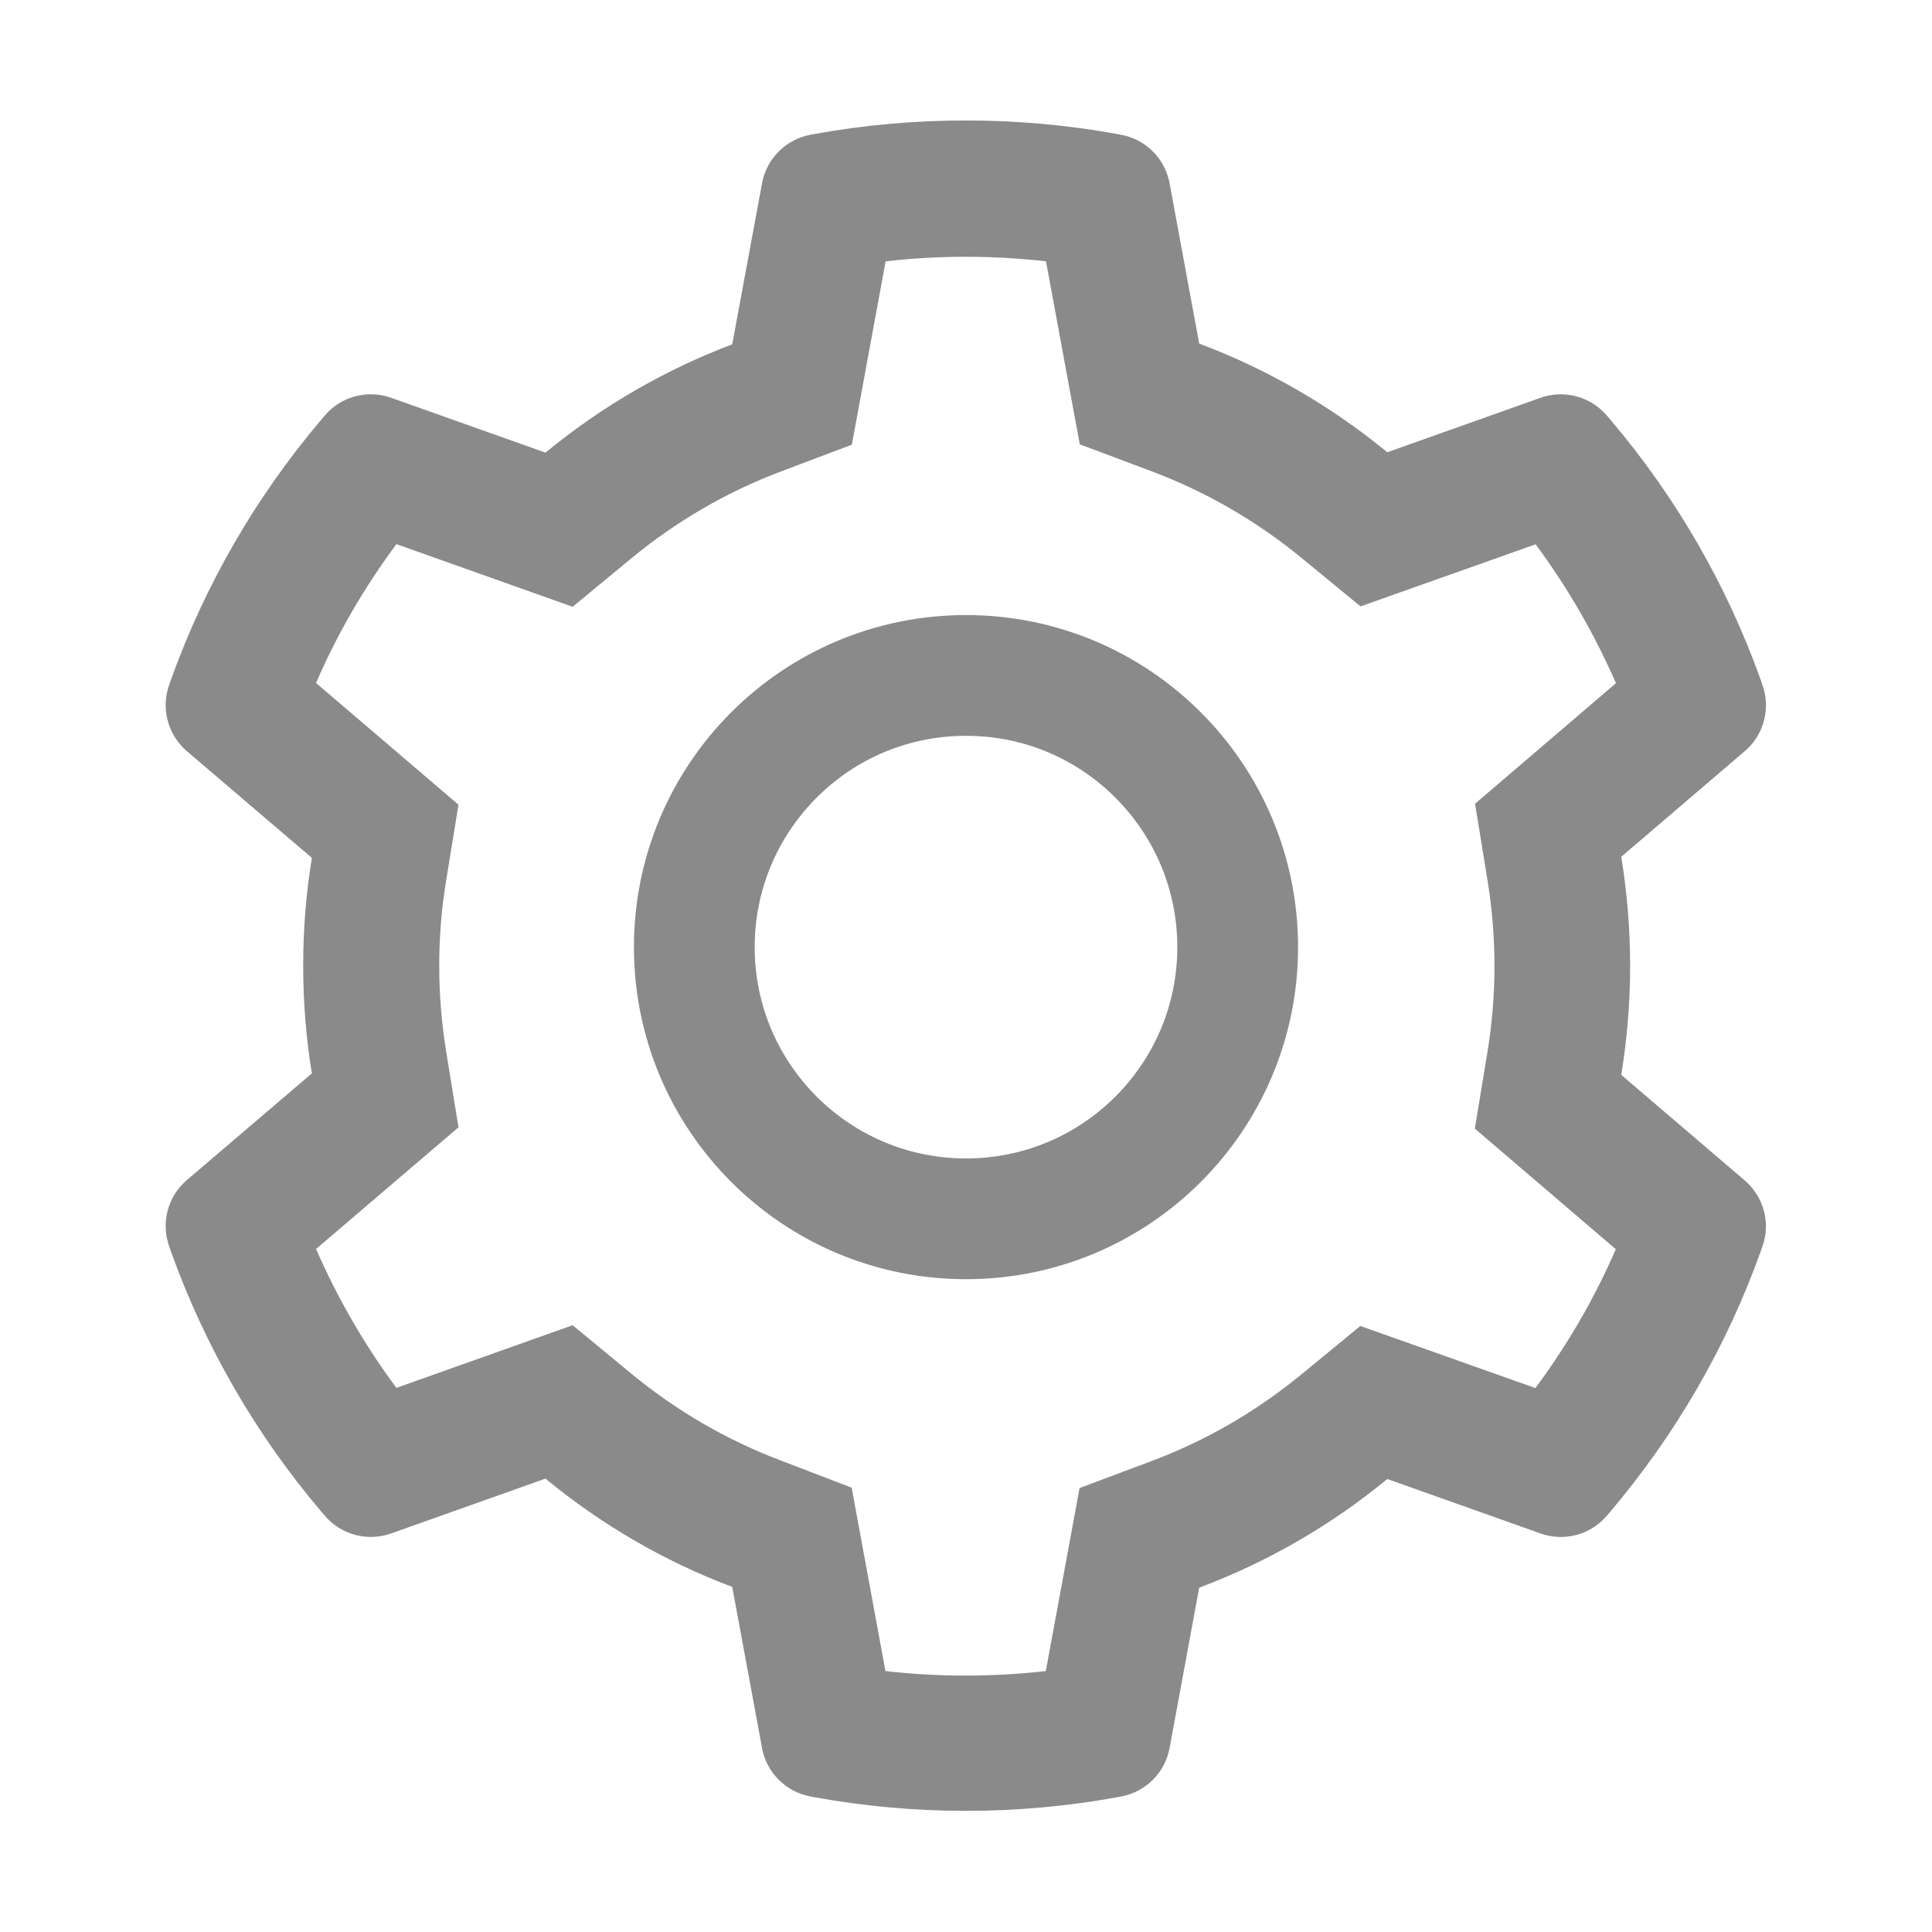
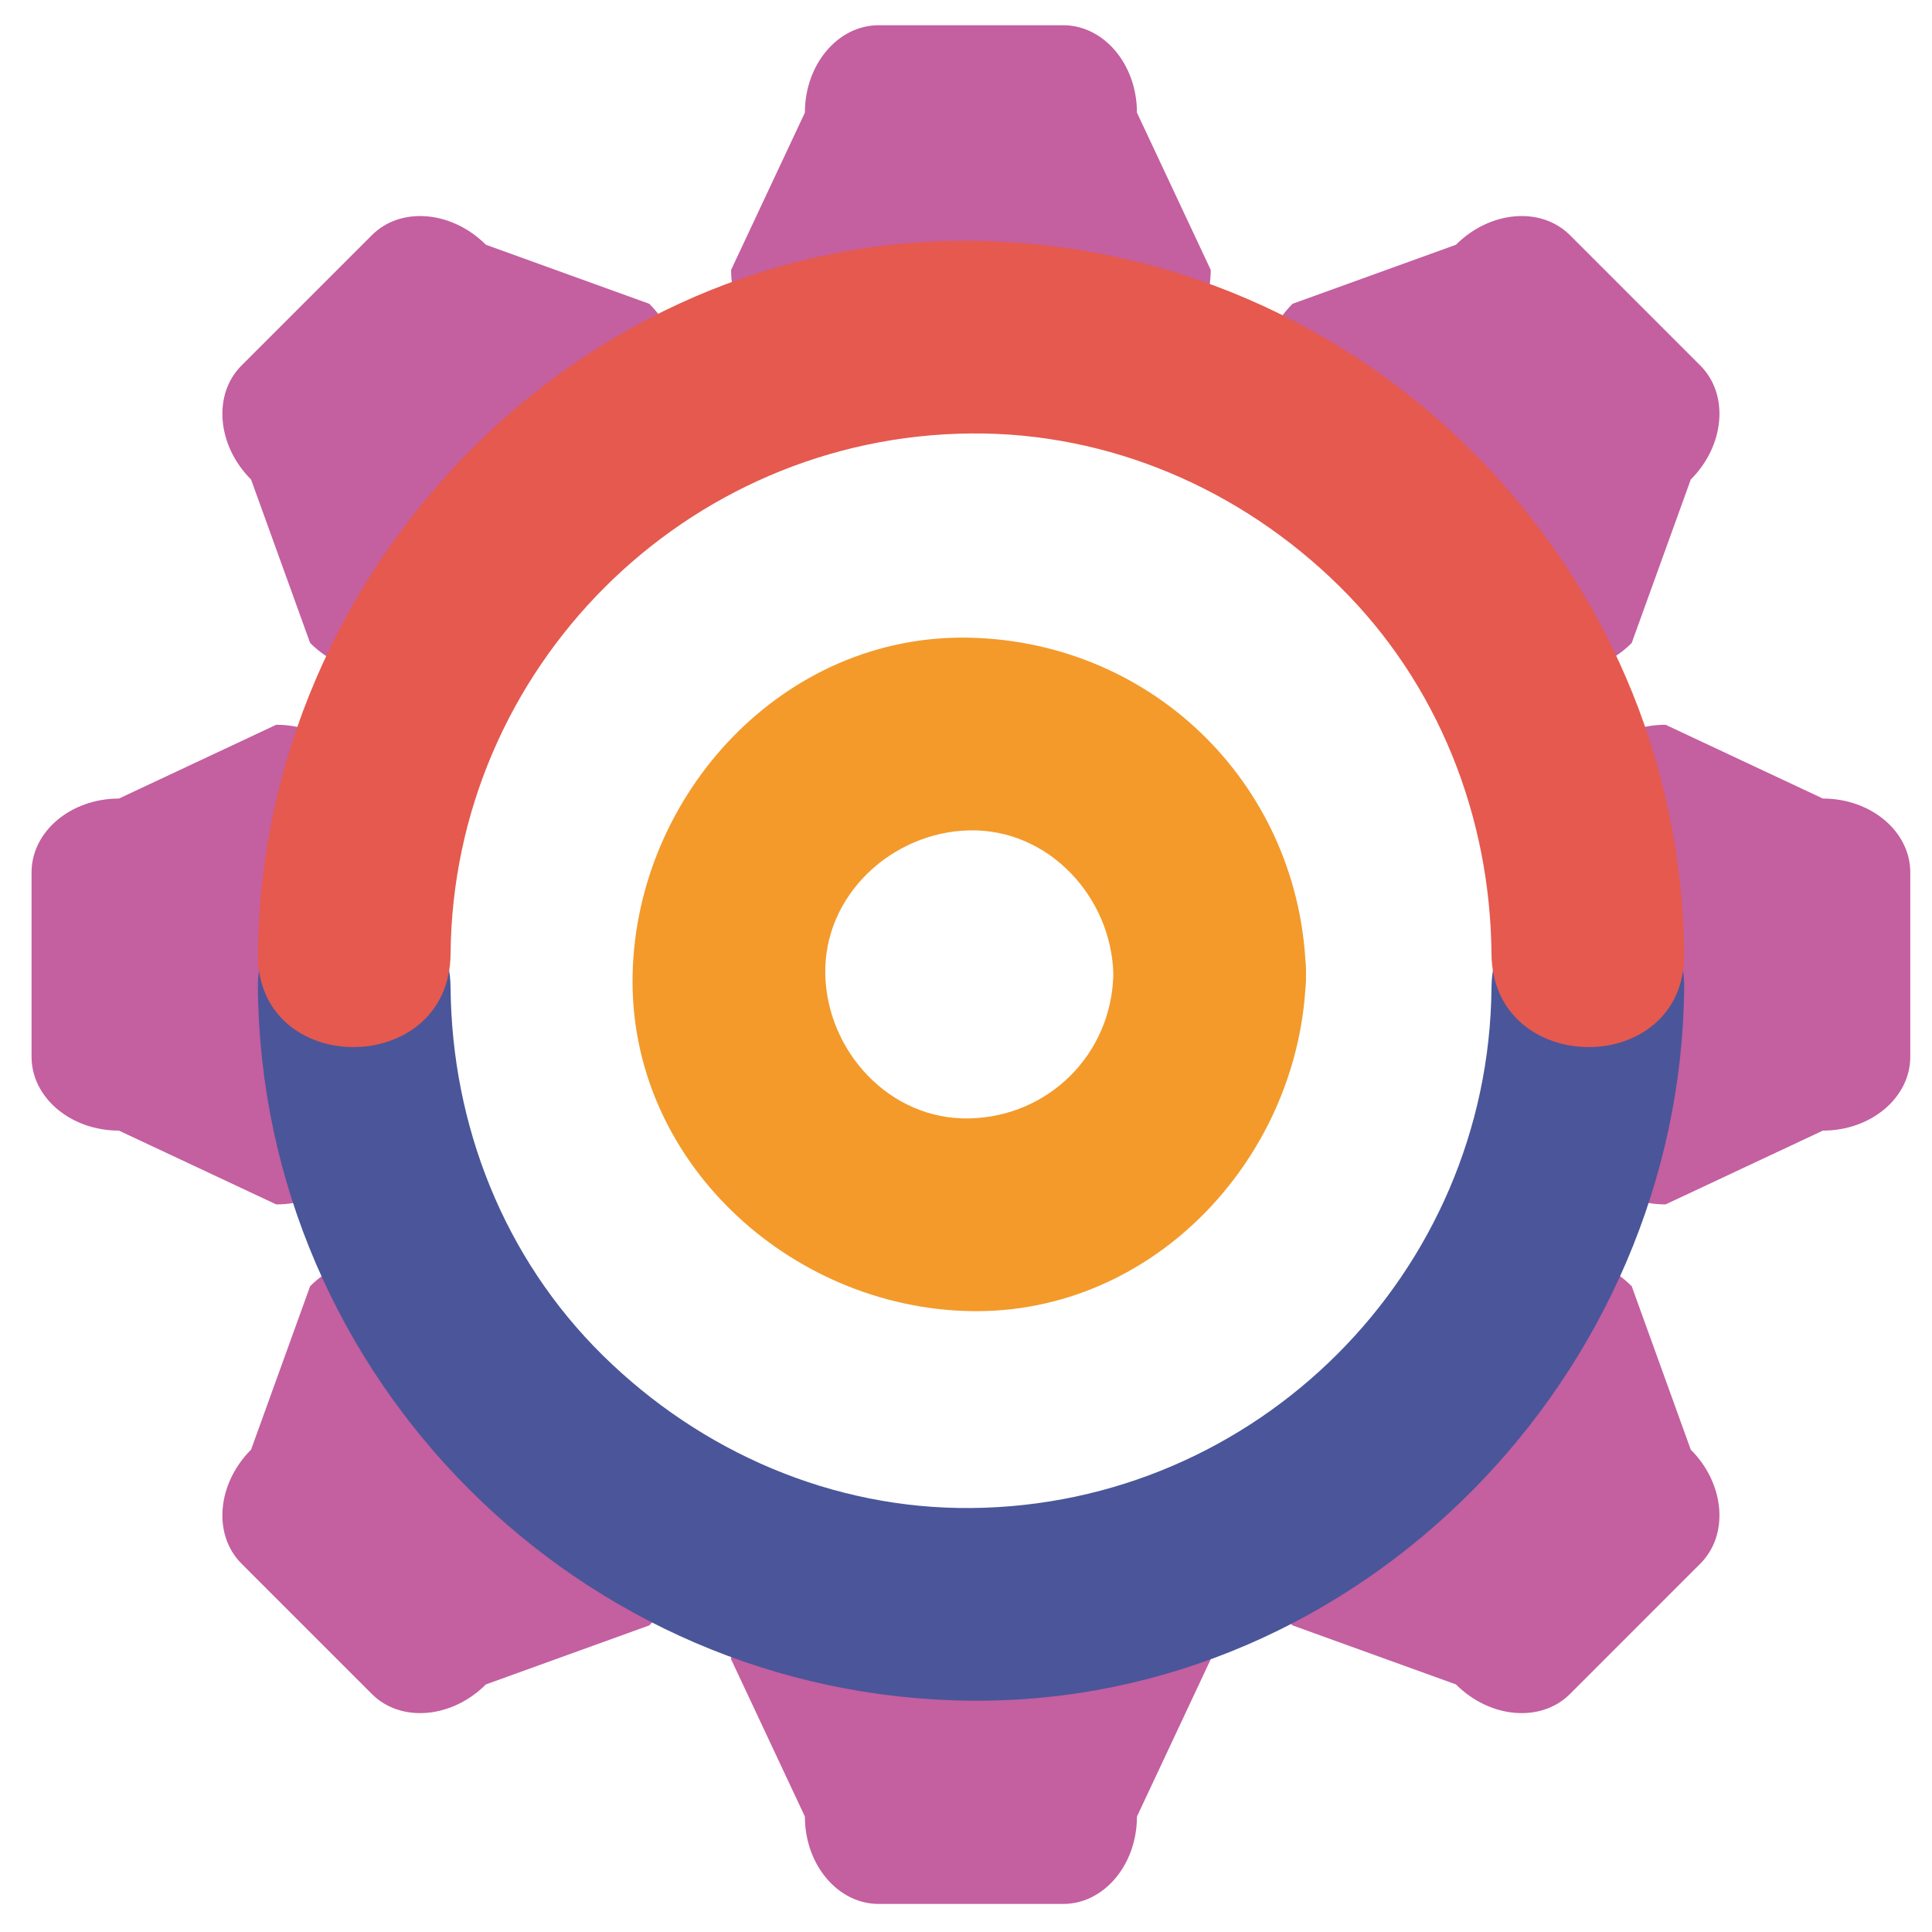
- <svg xmlns="http://www.w3.org/2000/svg" t="1705765970305" class="icon" viewBox="0 0 1024 1024" version="1.1" p-id="27699" width="21" height="21">
-   <path d="M924.8 625.7l-65.5-56c3.1-19 4.7-38.4 4.7-57.8s-1.6-38.8-4.7-57.8l65.5-56c10.1-8.6 13.8-22.6 9.3-35.2l-0.9-2.6c-18.1-50.5-44.9-96.9-79.7-137.9l-1.8-2.1c-8.6-10.1-22.5-13.9-35.1-9.5l-81.3 28.9c-30-24.6-63.5-44-99.7-57.6l-15.7-85c-2.4-13.1-12.7-23.3-25.8-25.7l-2.7-0.5c-52.1-9.4-106.9-9.4-159 0l-2.7 0.5c-13.1 2.4-23.4 12.6-25.8 25.7l-15.8 85.4c-35.9 13.6-69.2 32.9-99 57.4l-81.9-29.1c-12.5-4.4-26.5-0.7-35.1 9.5l-1.8 2.1c-34.8 41.1-61.6 87.5-79.7 137.9l-0.9 2.6c-4.5 12.5-0.8 26.5 9.3 35.2l66.3 56.6c-3.1 18.8-4.6 38-4.6 57.1 0 19.2 1.5 38.4 4.6 57.1L99 625.5c-10.1 8.6-13.8 22.6-9.3 35.2l0.9 2.6c18.1 50.4 44.9 96.9 79.7 137.9l1.8 2.1c8.6 10.1 22.5 13.9 35.1 9.5l81.9-29.1c29.8 24.5 63.1 43.9 99 57.4l15.8 85.4c2.4 13.1 12.7 23.3 25.8 25.7l2.7 0.5c26.1 4.7 52.8 7.1 79.5 7.1 26.7 0 53.5-2.4 79.5-7.1l2.7-0.5c13.1-2.4 23.4-12.6 25.8-25.7l15.7-85c36.2-13.6 69.7-32.9 99.7-57.6l81.3 28.9c12.5 4.4 26.5 0.7 35.1-9.5l1.8-2.1c34.8-41.1 61.6-87.5 79.7-137.9l0.9-2.6c4.5-12.3 0.8-26.3-9.3-35zM788.3 465.9c2.5 15.1 3.8 30.6 3.8 46.1s-1.3 31-3.8 46.1l-6.6 40.1 74.7 63.9c-11.3 26.1-25.6 50.7-42.6 73.6L721 702.8l-31.4 25.8c-23.9 19.6-50.5 35-79.3 45.8l-38.1 14.3-17.9 97c-28.1 3.2-56.8 3.2-85 0l-17.9-97.2-37.8-14.5c-28.5-10.8-55-26.2-78.7-45.7l-31.4-25.9-93.4 33.2c-17-22.9-31.2-47.6-42.6-73.6l75.5-64.5-6.5-40c-2.4-14.9-3.7-30.3-3.7-45.5 0-15.3 1.2-30.6 3.7-45.5l6.5-40-75.5-64.5c11.3-26.1 25.6-50.7 42.6-73.6l93.4 33.2 31.4-25.9c23.7-19.5 50.2-34.9 78.7-45.7l37.9-14.3 17.9-97.2c28.1-3.2 56.8-3.2 85 0l17.9 97 38.1 14.3c28.7 10.8 55.4 26.2 79.3 45.8l31.4 25.8 92.8-32.9c17 22.9 31.2 47.6 42.6 73.6L781.8 426l6.5 39.9z" fill="#8a8a8a" p-id="27700" />
-   <path d="M512 326c-97.2 0-176 78.8-176 176s78.8 176 176 176 176-78.8 176-176-78.8-176-176-176z m79.2 255.2C570 602.3 541.9 614 512 614c-29.9 0-58-11.7-79.2-32.8C411.7 560 400 531.9 400 502c0-29.9 11.7-58 32.8-79.2C454 401.6 482.1 390 512 390c29.9 0 58 11.6 79.2 32.8C612.3 444 624 472.1 624 502c0 29.9-11.7 58-32.8 79.2z" fill="#8a8a8a" p-id="27701" />
+ <svg xmlns="http://www.w3.org/2000/svg" t="1706155339660" class="icon" viewBox="0 0 1024 1024" version="1.1" p-id="110593" width="21" height="21">
+   <path d="M602.603 59.687c0-25.575-17.513-46.315-39.106-46.315h-97.781c-21.599 0-39.104 20.74-39.104 46.315l-39.113 83.372c0 25.571 17.51 46.312 39.113 46.312h175.991c21.603 0 39.111-20.741 39.111-46.312l-39.111-83.372zM901.225 193.767l-69.135-69.143c-15.274-15.271-42.318-12.985-60.405 5.099l-86.607 31.292c-18.088 18.087-20.369 45.135-5.091 60.41l124.45 124.45c15.271 15.267 42.317 12.993 60.406-5.098l31.292-86.607c18.087-18.085 20.365-45.132 5.09-60.403zM966.17 423.25l-83.368-39.111c-25.579 0-46.315 17.513-46.315 39.111v175.996c0 21.602 20.736 39.114 46.315 39.114l83.368-39.114c25.574 0 46.315-17.51 46.315-39.111v-97.77c0.001-21.602-20.741-39.115-46.315-39.115zM896.135 768.336l-31.292-86.611c-18.088-18.092-45.136-20.365-60.406-5.099l-124.45 124.453c-15.277 15.274-12.997 42.317 5.091 60.41l86.607 31.292c18.087 18.083 45.131 20.369 60.405 5.095l69.135-69.144c15.275-15.274 12.997-42.313-5.09-60.396zM602.603 833.134H426.611c-21.604 0-39.113 20.74-39.113 46.313l39.113 83.368c0 25.578 17.505 46.314 39.104 46.314h97.781c21.595 0 39.106-20.736 39.106-46.314l39.111-83.368c0.001-25.573-17.509-46.313-39.11-46.313zM349.223 801.079L224.777 676.626c-15.276-15.268-42.319-12.993-60.407 5.099l-31.294 86.611c-18.088 18.083-20.365 45.122-5.095 60.397l69.141 69.143c15.272 15.274 42.313 12.988 60.403-5.095l86.607-31.292c18.088-18.093 20.368-45.135 5.091-60.41zM146.408 384.139L63.042 423.25c-25.583 0-46.315 17.513-46.315 39.115v97.77c0 21.603 20.732 39.111 46.315 39.111l83.366 39.114c25.579 0 46.315-17.514 46.315-39.114V423.25c0.001-21.598-20.736-39.111-46.315-39.111zM344.133 161.015l-86.607-31.292c-18.089-18.083-45.131-20.369-60.403-5.099l-69.141 69.143c-15.271 15.271-12.993 42.318 5.095 60.402l31.294 86.607c18.087 18.091 45.131 20.365 60.407 5.098l124.446-124.45c15.276-15.275 12.996-42.322-5.091-60.409z" fill="#C45FA0" p-id="110594" />
+   <path d="M790.521 523.425c-1.304 151.426-124.434 274.556-275.858 275.859-73.322 0.631-142.885-29.461-195.057-80.795-52.501-51.653-80.167-122.136-80.795-195.061-0.565-65.825-102.694-65.881-102.125 0 1.785 207.093 170.883 376.197 377.977 377.98 207.115 1.783 376.223-173.582 377.984-377.985 0.567-65.879-101.558-65.823-102.126 0.002z" fill="#4A5699" p-id="110595" />
+   <path d="M238.812 505.593c1.306-151.419 124.43-274.551 275.852-275.855 73.323-0.632 142.889 29.461 195.063 80.795 52.499 51.655 80.165 122.138 80.795 195.06 0.567 65.823 102.692 65.879 102.126 0-1.783-207.092-170.893-376.202-377.984-377.981-207.109-1.781-376.216 173.578-377.977 377.981-0.57 65.88 101.558 65.823 102.125 0z" fill="#E5594F" p-id="110596" />
+   <path d="M590.092 516.452c-0.921 42.171-34.168 75.409-76.339 76.331-42.184 0.921-75.438-35.545-76.331-76.331-0.922-42.191 35.548-75.443 76.331-76.335 42.191-0.924 75.445 35.547 76.339 76.335 1.439 65.755 103.565 65.895 102.126 0-2.158-98.635-79.829-176.303-178.466-178.461-98.62-2.156-176.369 83.087-178.457 178.461-2.155 98.619 83.086 176.37 178.457 178.457 98.619 2.158 176.38-83.081 178.466-178.457 1.439-65.895-100.687-65.755-102.126 0z" fill="#F39A2B" p-id="110597" />
</svg>
